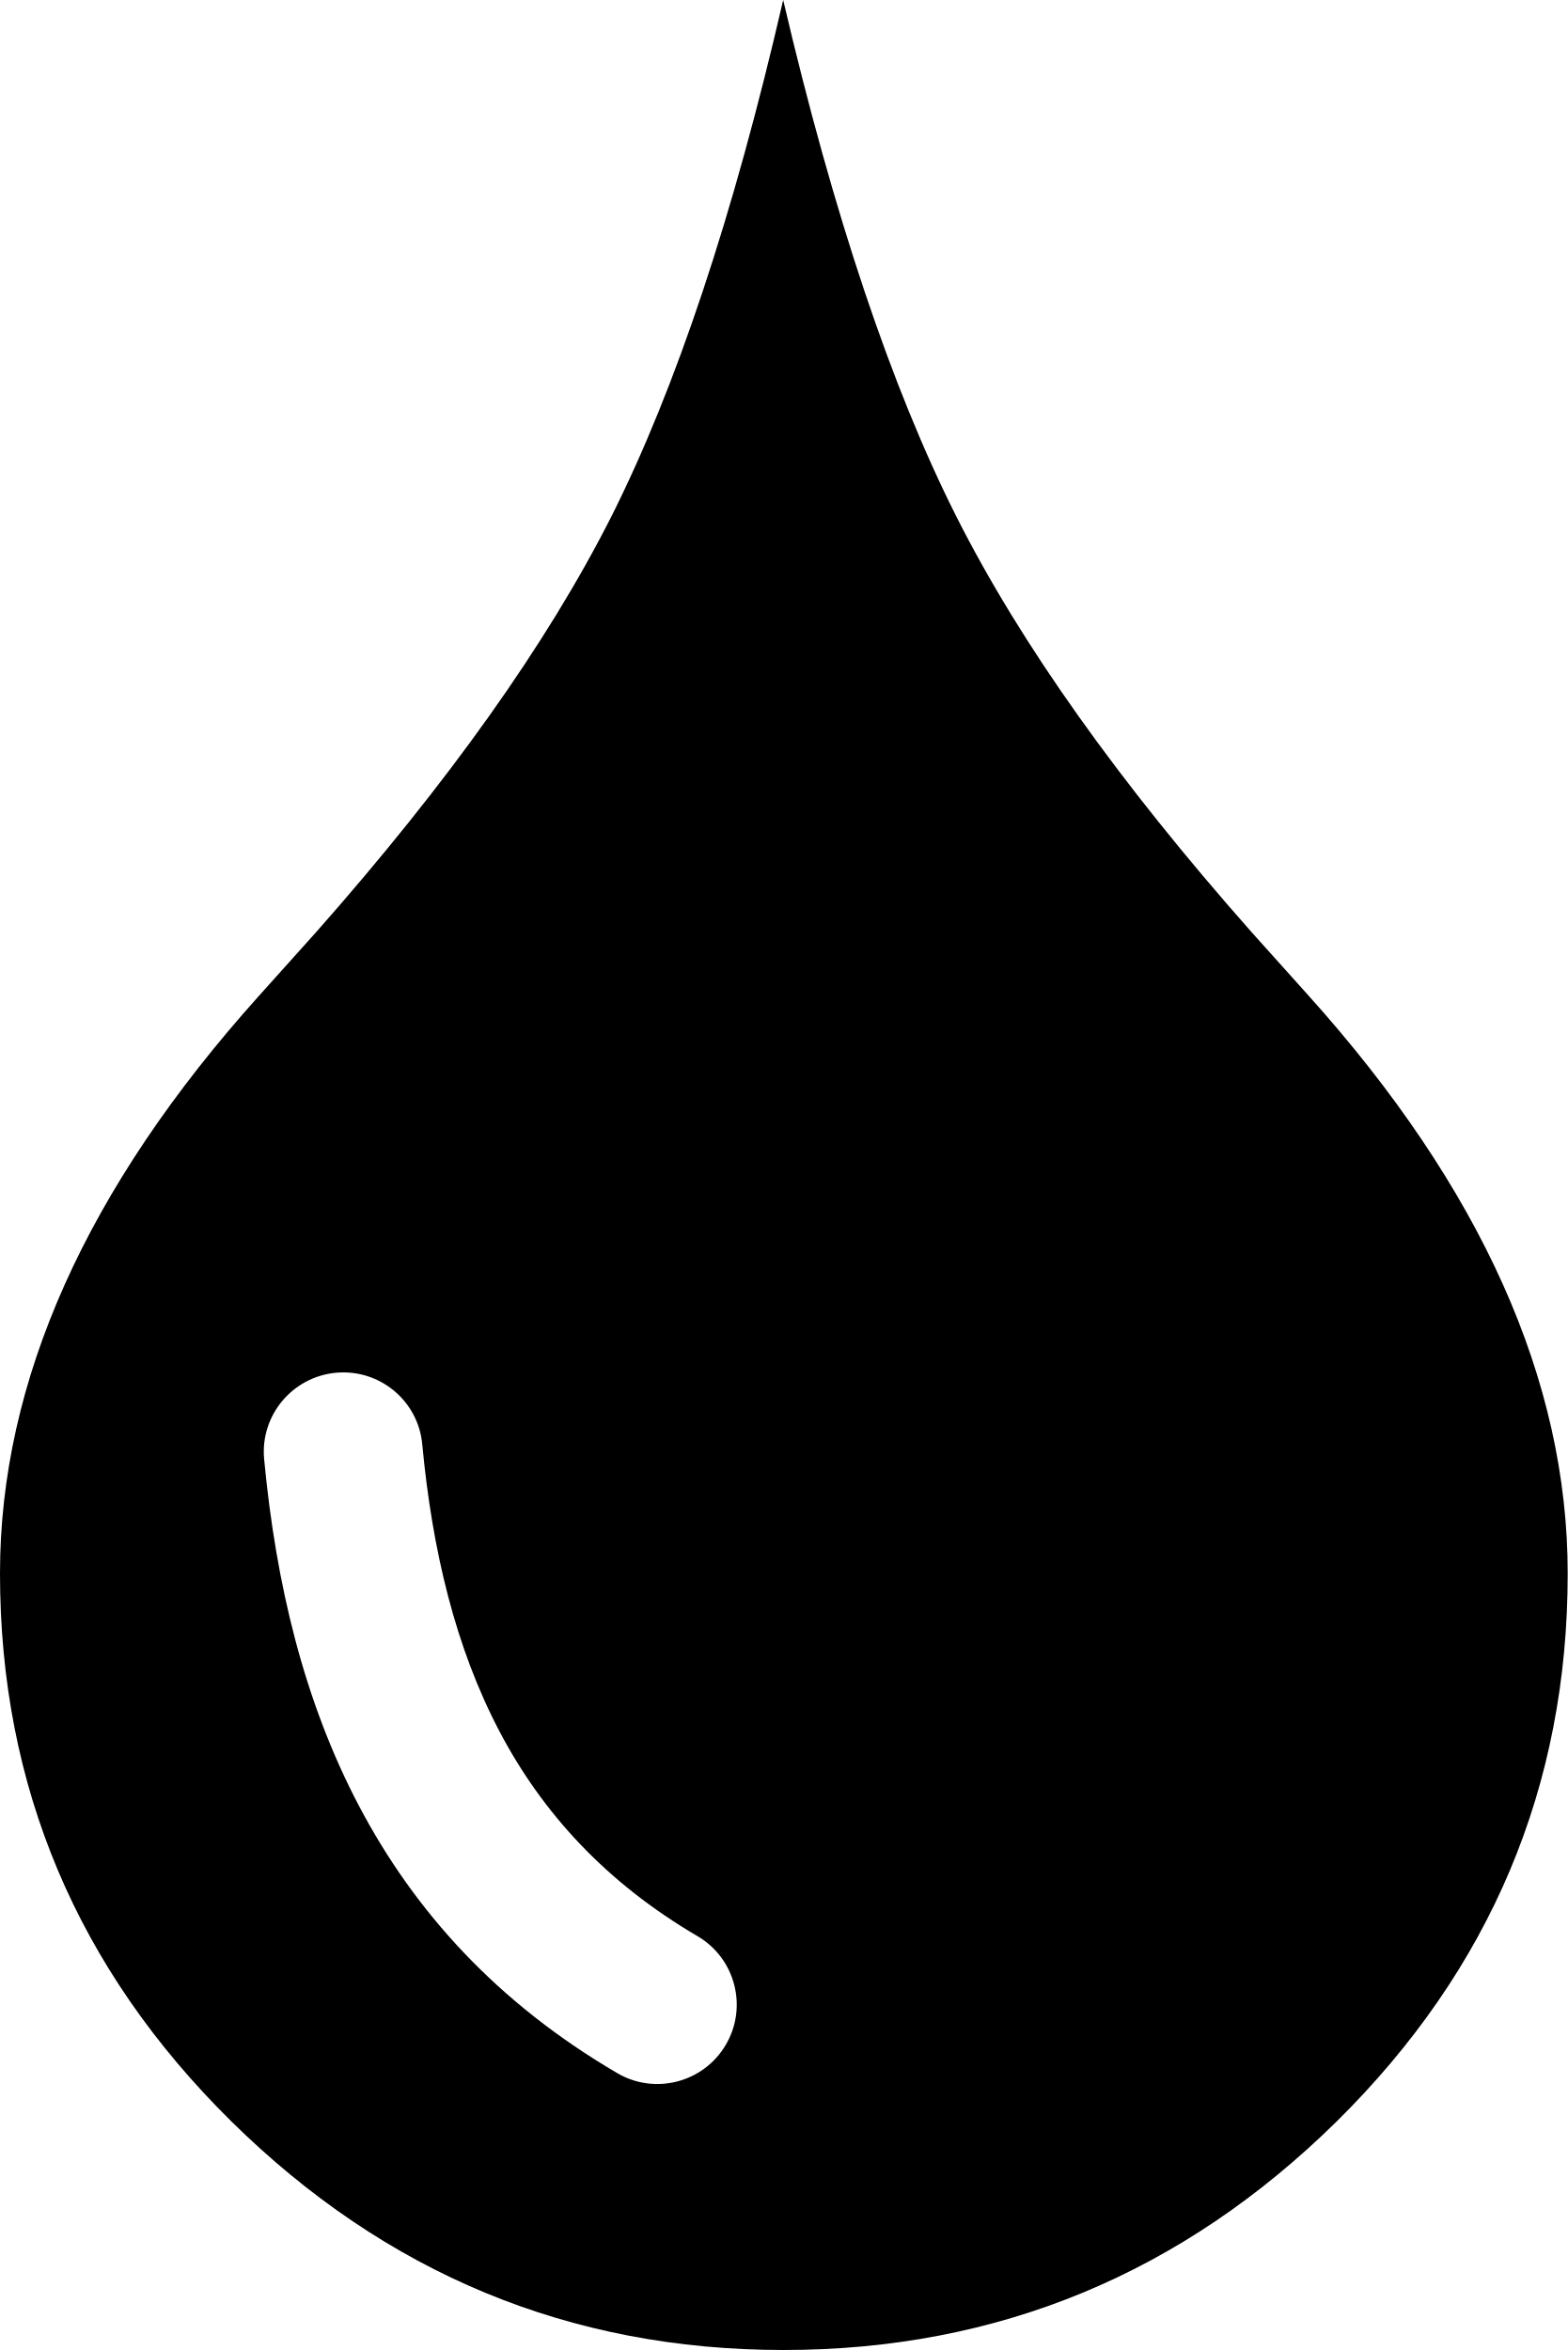
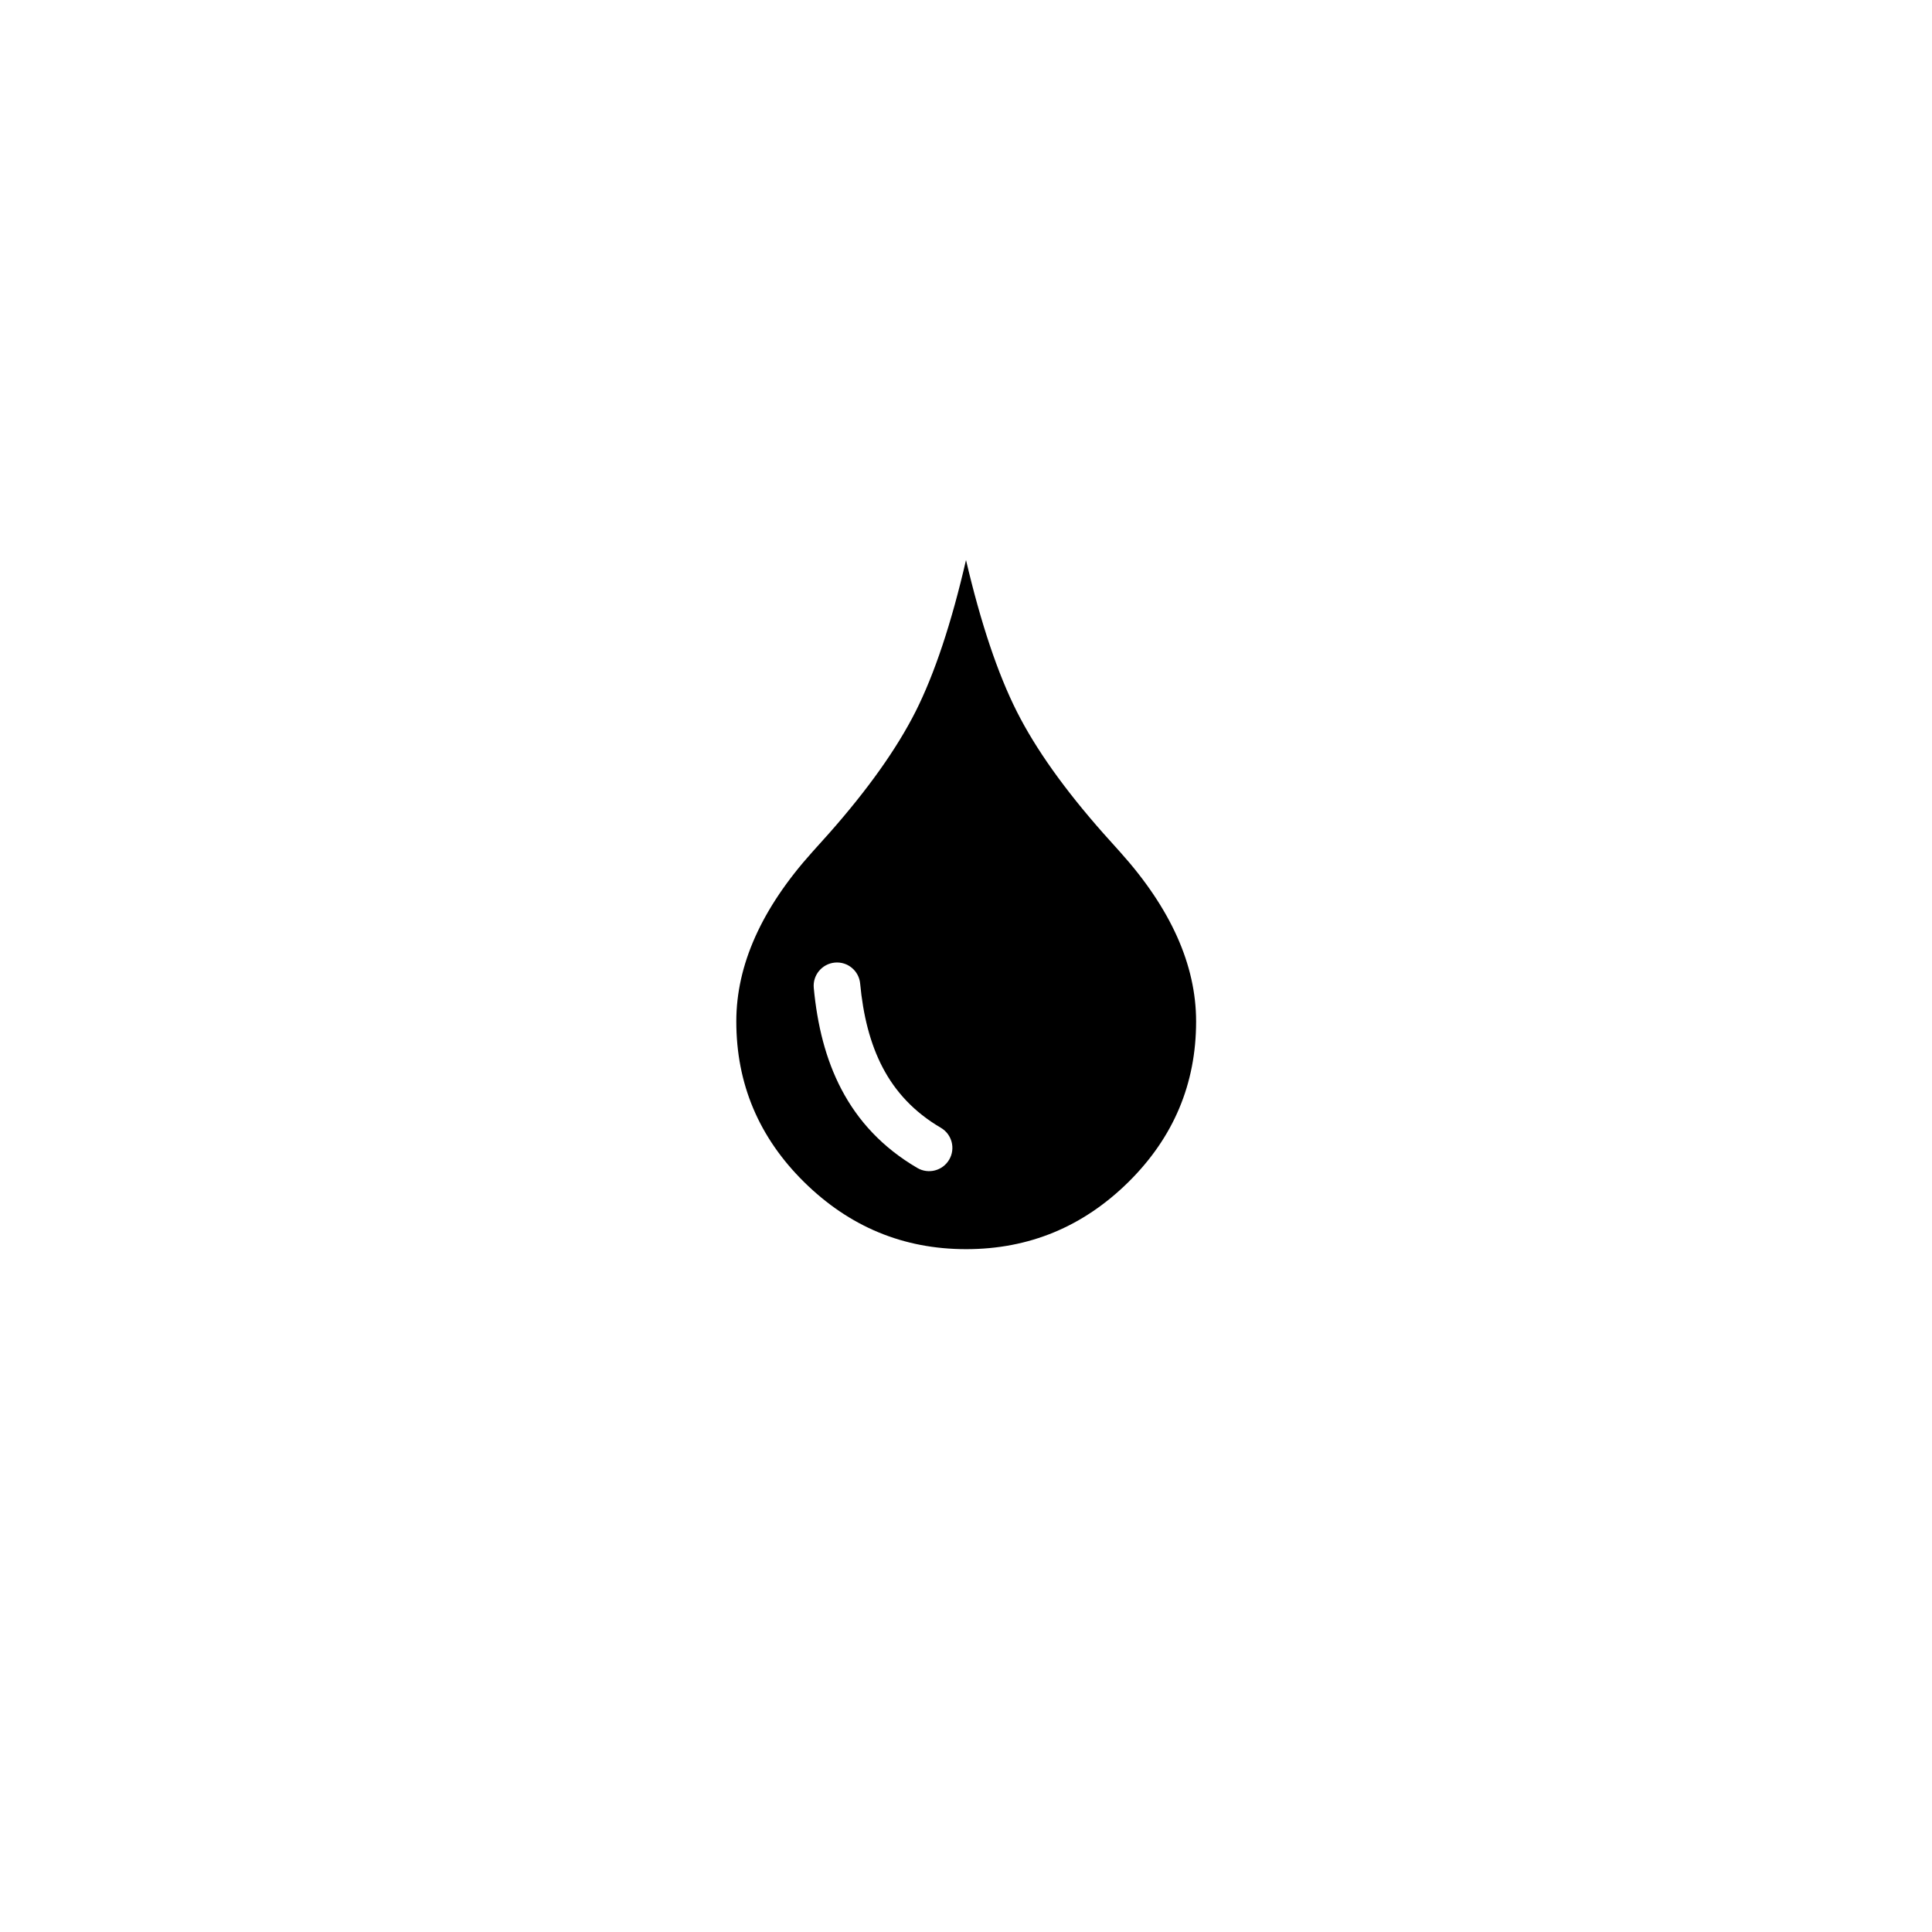
- <svg xmlns="http://www.w3.org/2000/svg" version="1.1" id="Layer_1" x="0px" y="0px" viewBox="0 0 81.96 122.88" style="enable-background:new 0 0 81.96 122.88" xml:space="preserve">
-   <style type="text/css">.st0{fill-rule:evenodd;clip-rule:evenodd;}</style>
-   <g>
-     <path class="st0" d="M40.95,0c2.64,11.28,5.67,20.29,9.04,26.98c3.37,6.69,8.53,13.94,15.45,21.76l2.98,3.32 c9.04,10.06,13.55,20.15,13.55,30.21c0,11.14-4.02,20.69-12.07,28.65c-8.08,7.96-17.71,11.96-28.93,11.96 c-11.19,0-20.8-4-28.88-11.96C4.03,102.96,0,93.41,0,82.27c0-10.06,4.51-20.15,13.55-30.21l2.98-3.32 c6.91-7.82,12.07-15.07,15.45-21.76C35.34,20.29,38.35,11.28,40.95,0L40.95,0z M13.81,76.29c-0.21-2.28,1.48-4.3,3.76-4.51 c2.29-0.21,4.31,1.48,4.51,3.76c0.52,5.52,1.73,10.61,4.04,15c2.23,4.24,5.55,7.89,10.35,10.7c1.98,1.16,2.64,3.71,1.48,5.68 c-1.16,1.98-3.71,2.64-5.68,1.48c-6.25-3.66-10.58-8.42-13.51-13.99C15.91,88.99,14.43,82.86,13.81,76.29L13.81,76.29L13.81,76.29z" />
+ <svg xmlns="http://www.w3.org/2000/svg" width="1080" zoomAndPan="magnify" viewBox="0 0 810 810" height="1080" preserveAspectRatio="xMidYMid meet" version="1.0">
+   <defs>
+     <clipPath id="128d06661c">
+       <path d="M 308.699 234.133 L 501.449 234.133 L 501.449 524 L 308.699 524 Z M 308.699 234.133 " clip-rule="nonzero" />
+     </clipPath>
+   </defs>
+   <g clip-path="url(#128d06661c)">
+     <path fill="#000000" d="M 405.004 234.797 C 411.211 261.32 418.336 282.504 426.262 298.234 C 434.188 313.965 446.324 331.008 462.598 349.395 L 469.605 357.203 C 490.867 380.855 501.473 404.578 501.473 428.234 C 501.473 454.426 492.02 476.879 473.086 495.594 C 454.082 514.312 431.438 523.715 405.051 523.715 C 378.734 523.715 356.133 514.312 337.133 495.594 C 318.176 476.879 308.699 454.426 308.699 428.234 C 308.699 404.578 319.305 380.855 340.566 357.203 L 347.574 349.395 C 363.824 331.008 375.957 313.965 383.906 298.234 C 391.809 282.504 398.887 261.32 405.004 234.797 Z M 341.176 414.172 C 340.684 408.812 344.656 404.062 350.02 403.566 C 355.402 403.074 360.156 407.047 360.625 412.41 C 361.848 425.387 364.695 437.355 370.125 447.676 C 375.371 457.645 383.18 466.227 394.469 472.836 C 399.125 475.562 400.676 481.559 397.949 486.191 C 395.219 490.848 389.223 492.398 384.59 489.672 C 369.891 481.066 359.707 469.871 352.816 456.777 C 346.113 444.031 342.633 429.621 341.176 414.172 Z M 341.176 414.172 " fill-opacity="1" fill-rule="evenodd" />
  </g>
</svg>
